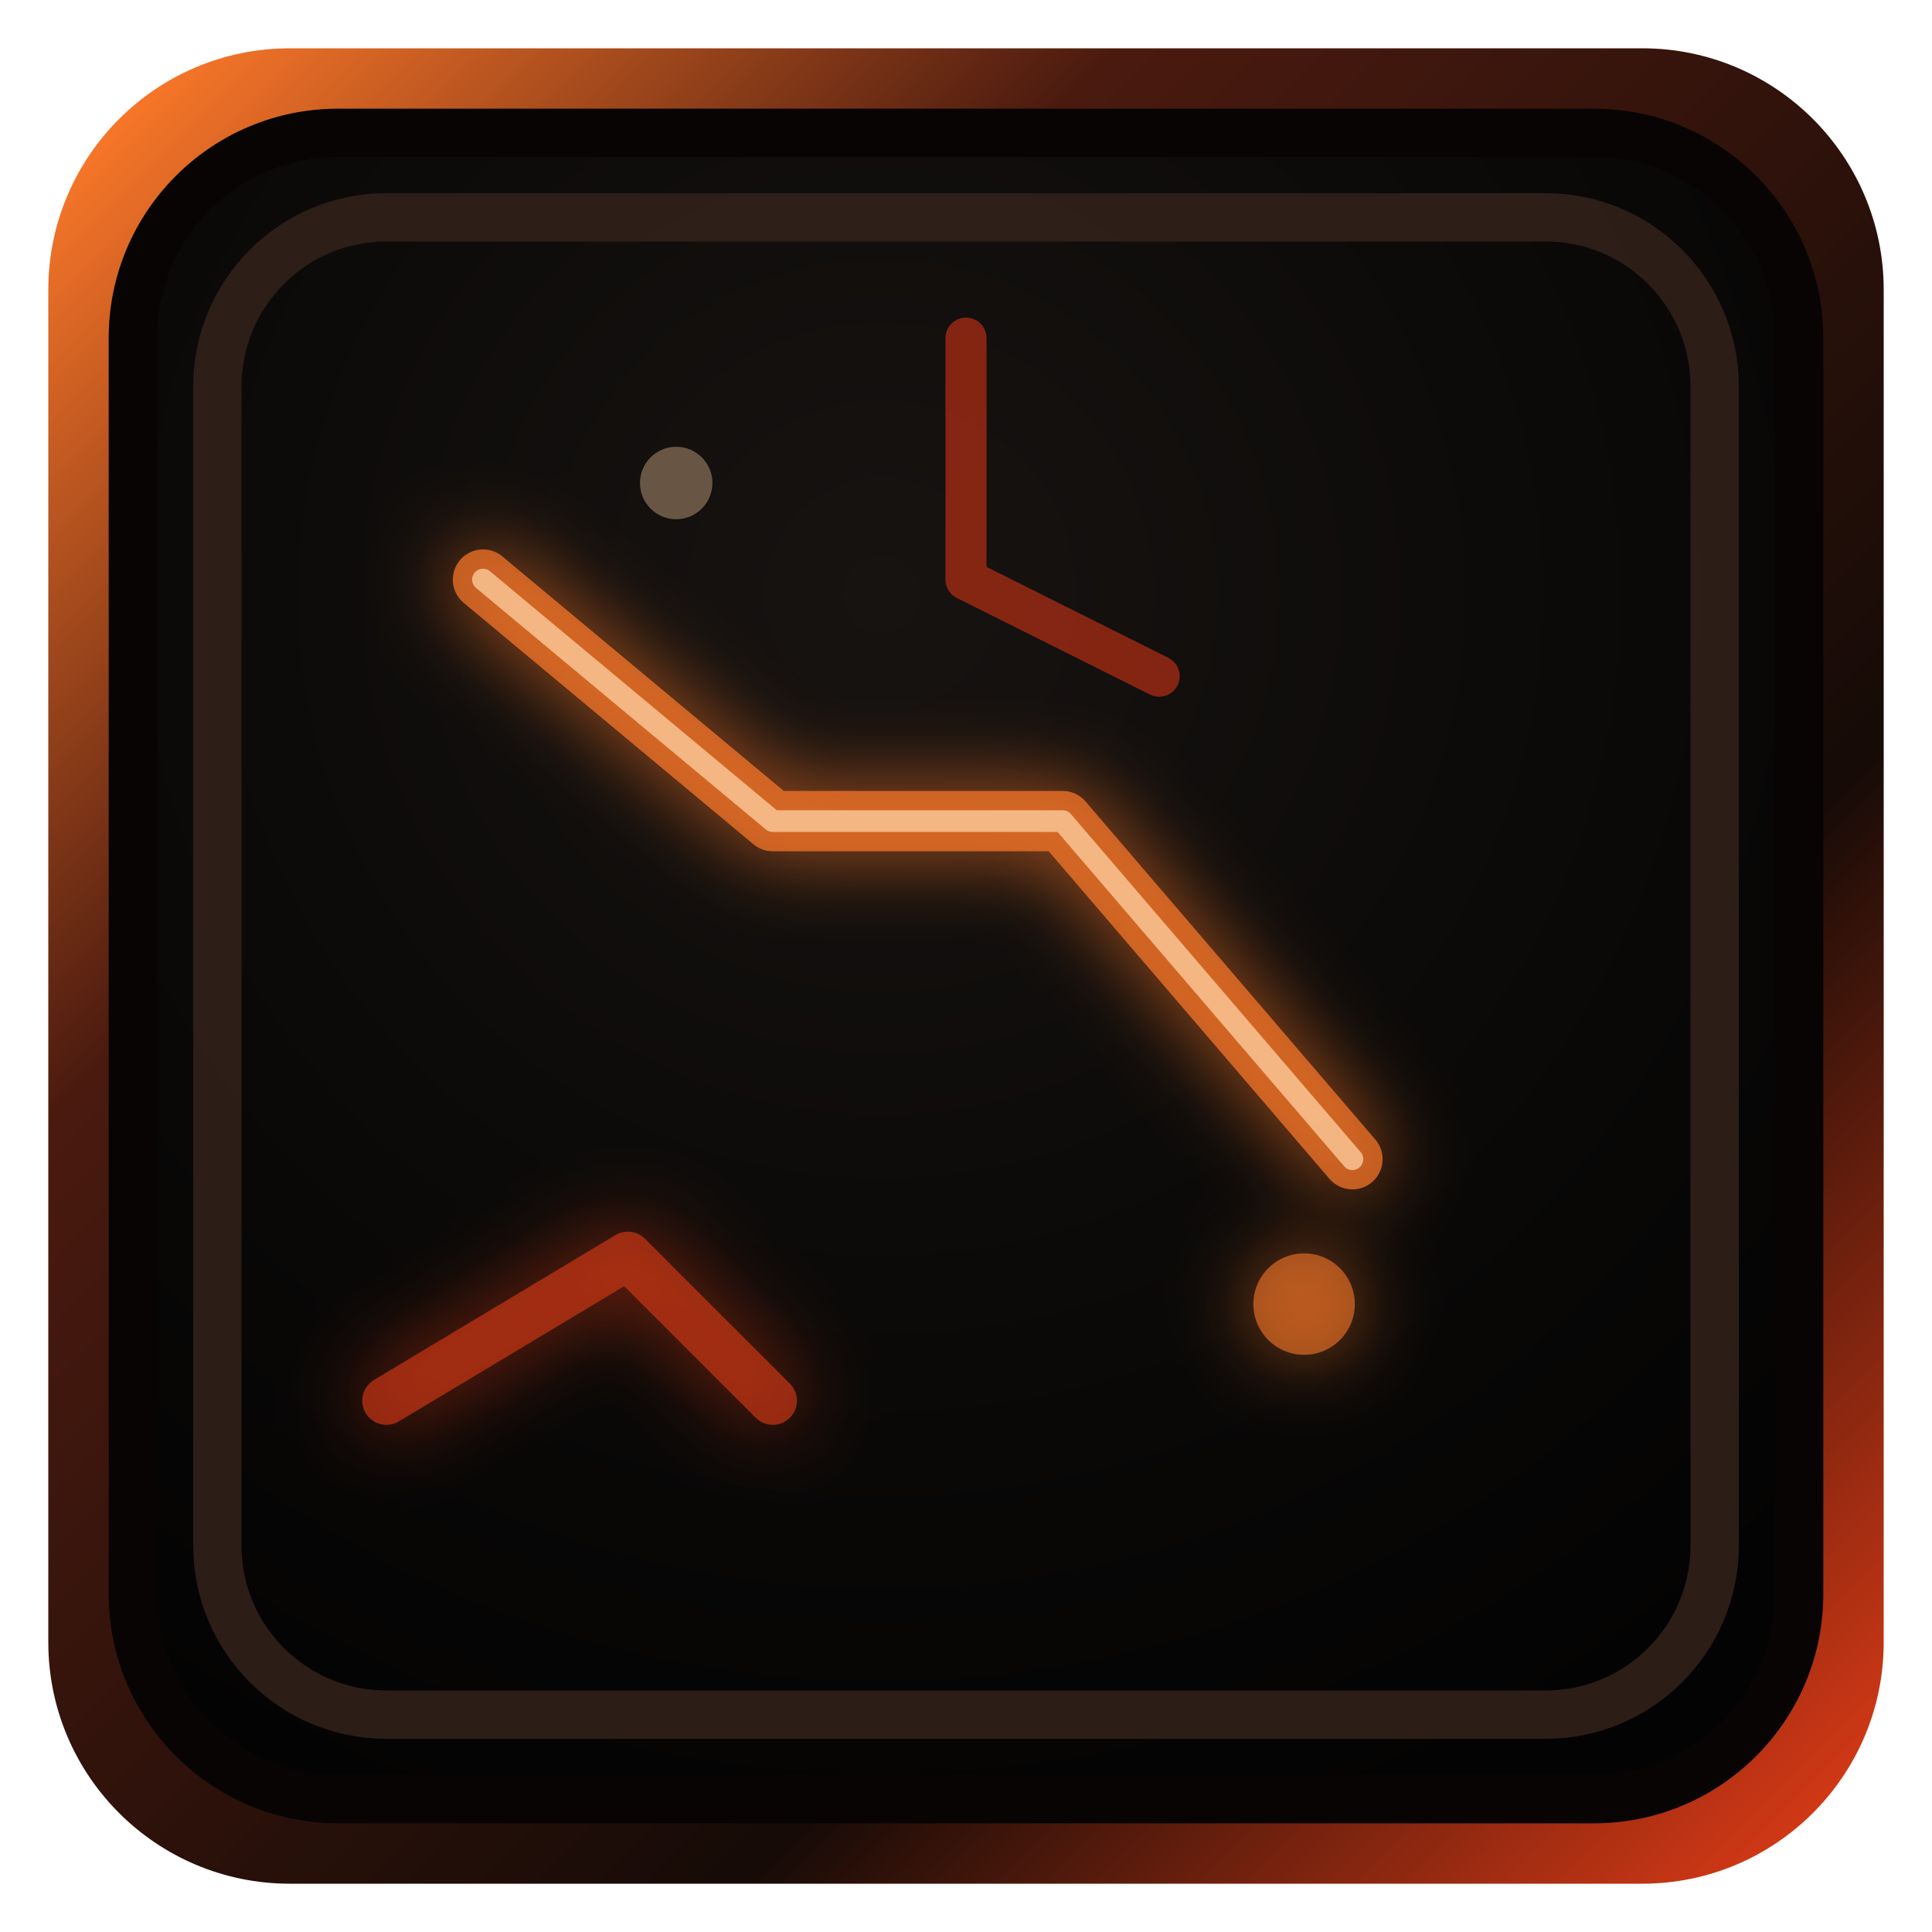
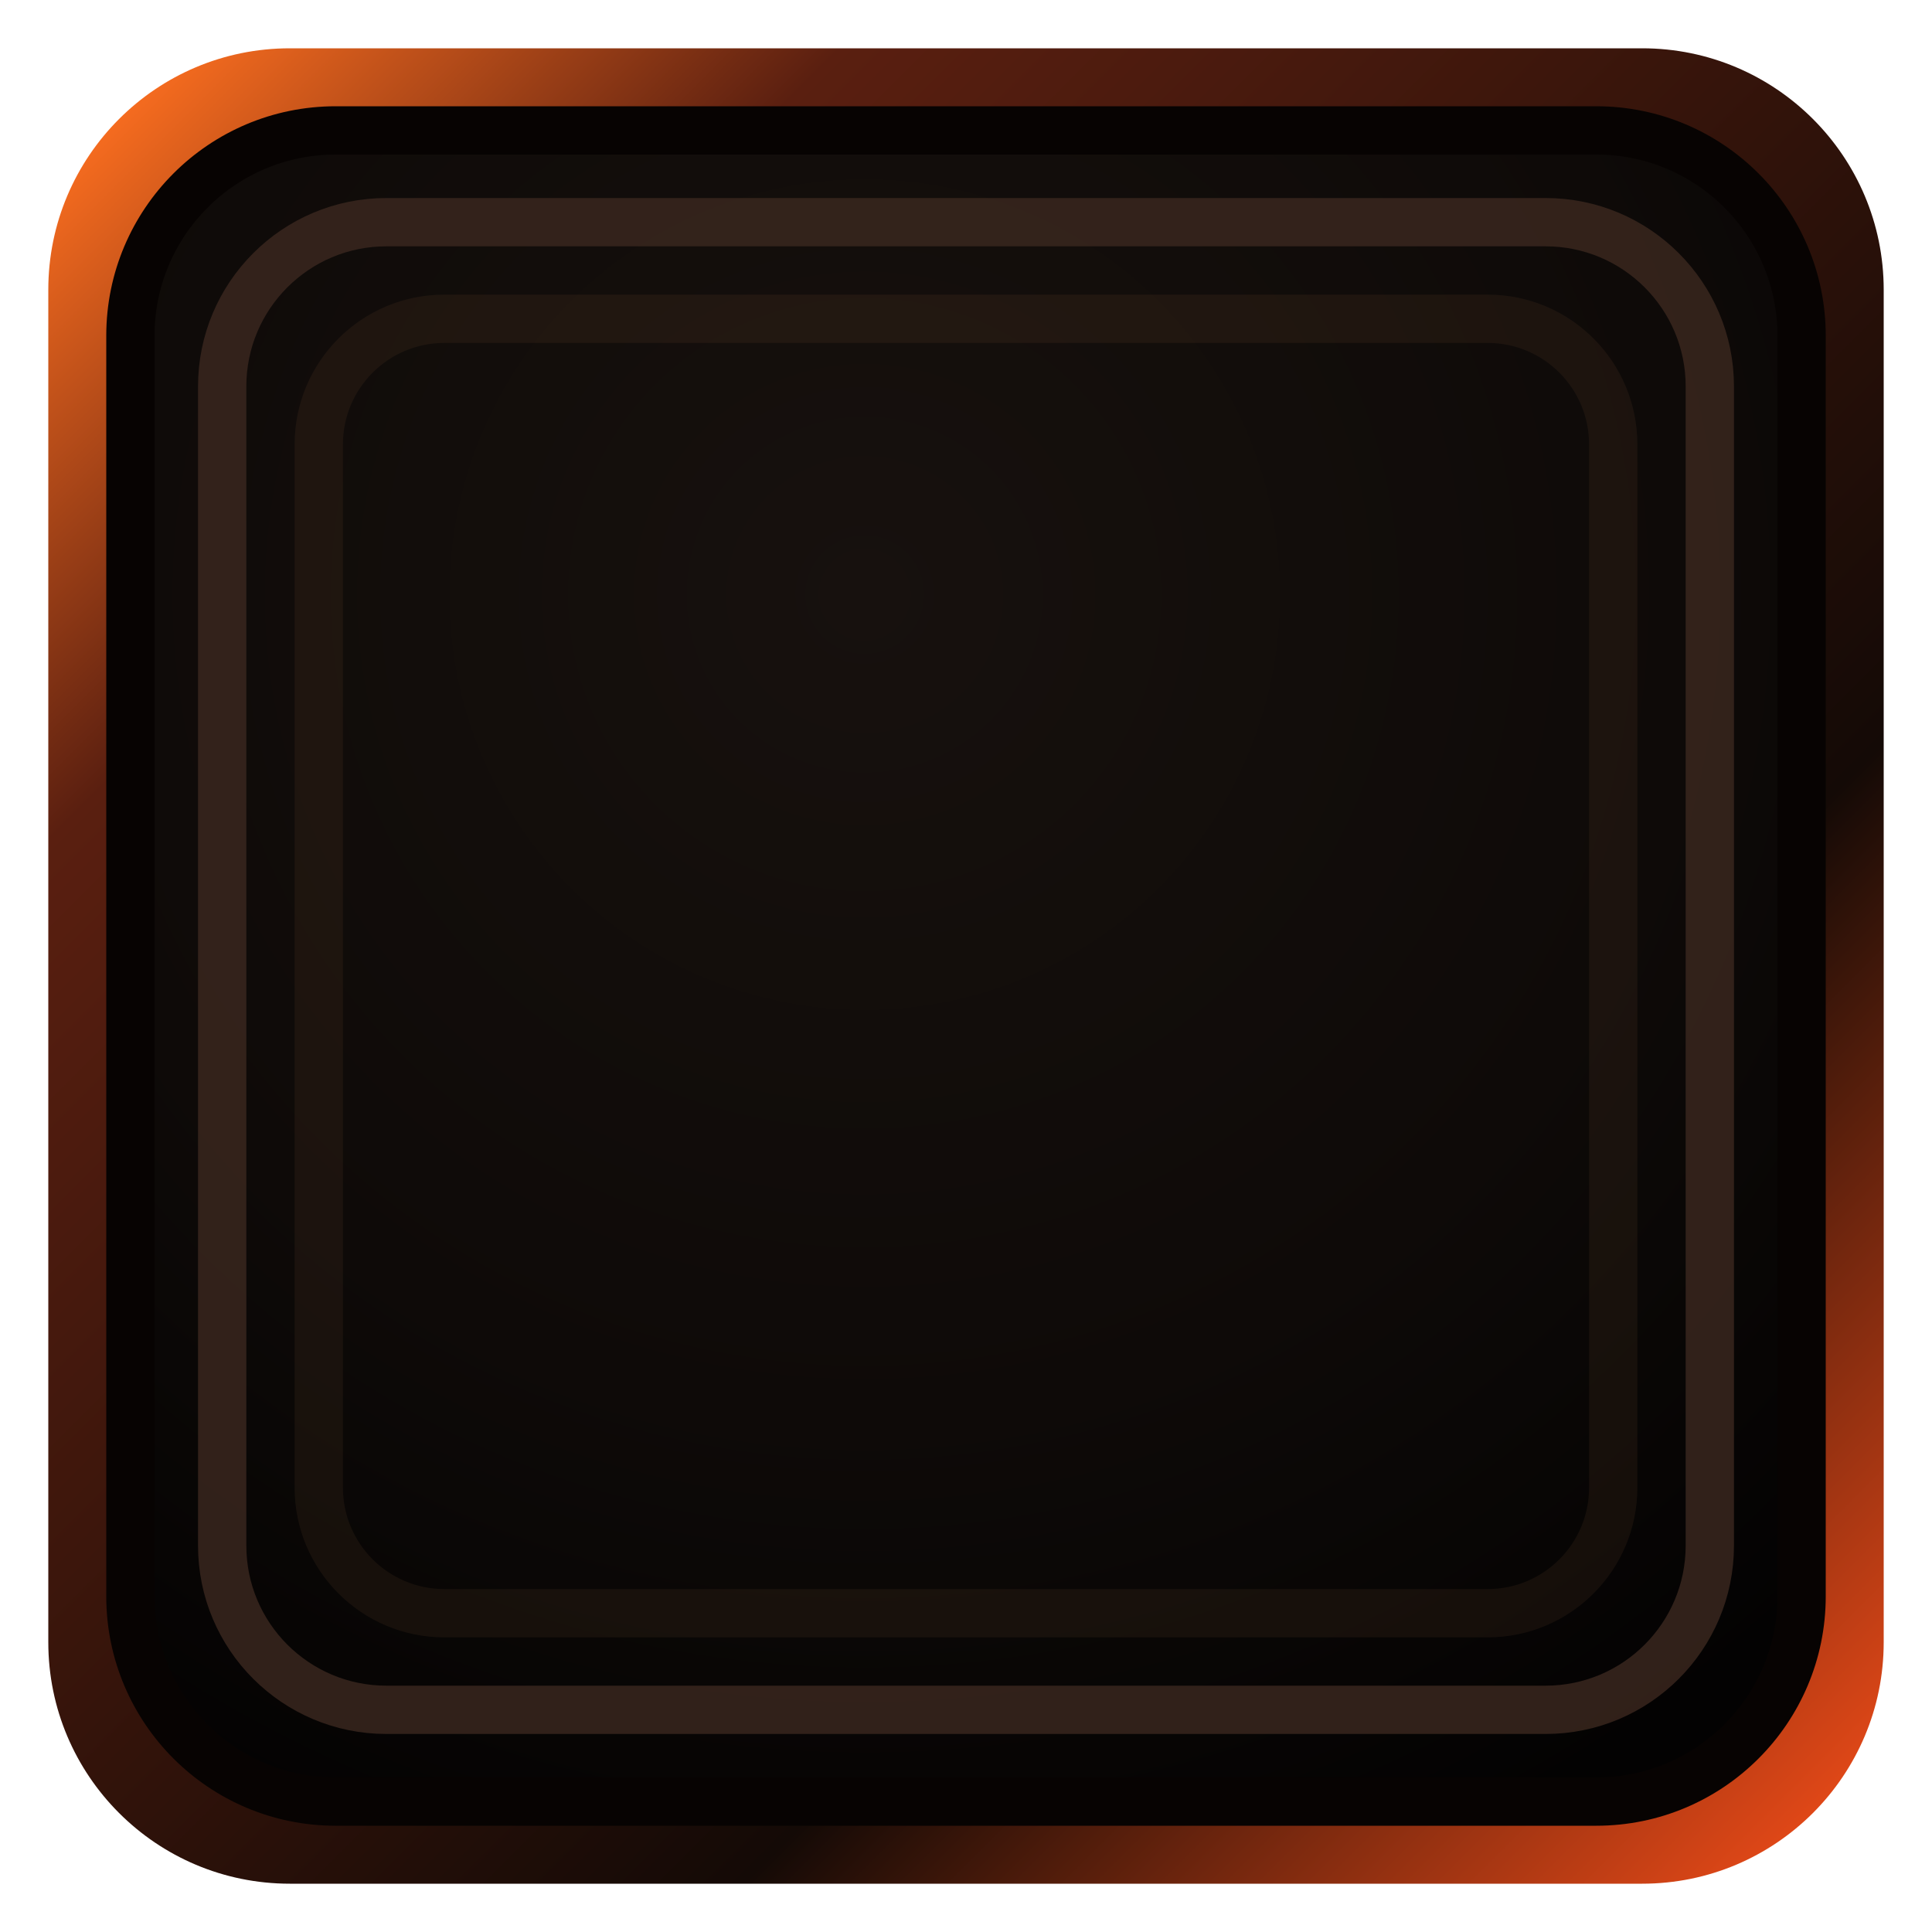
<svg xmlns="http://www.w3.org/2000/svg" width="40" height="40" viewBox="0 0 40 40" fill="none">
  <defs>
    <linearGradient id="rim" x1="2" y1="2" x2="38" y2="38" gradientUnits="userSpaceOnUse">
-       <stop offset="0" stop-color="#FF7A2A" />
-       <stop offset="0.28" stop-color="#4A1A0F" />
-       <stop offset="0.7" stop-color="#160B07" />
-       <stop offset="1" stop-color="#D93A16" />
+       <stop offset="0" stop-color="#FF7020" />
+       <stop offset="0.2" stop-color="#5A1F10" />
+       <stop offset="0.7" stop-color="#140A06" />
+       <stop offset="1" stop-color="#E84A18" />
    </linearGradient>
-     <radialGradient id="basalt" cx="0.45" cy="0.28" r="0.78">
-       <stop offset="0" stop-color="#171311" />
-       <stop offset="0.65" stop-color="#090807" />
-       <stop offset="1" stop-color="#040303" />
+     <radialGradient id="stone" cx="0.44" cy="0.28" r="0.82">
+       <stop offset="0" stop-color="#17110E" />
+       <stop offset="0.6" stop-color="#0E0A08" />
+       <stop offset="1" stop-color="#030202" />
    </radialGradient>
-     <filter id="lavaGlow" x="-8" y="-8" width="56" height="56" color-interpolation-filters="sRGB">
-       <feGaussianBlur stdDeviation="0.85" result="blur" />
-       <feMerge>
-         <feMergeNode in="blur" />
-         <feMergeNode in="SourceGraphic" />
-       </feMerge>
-     </filter>
  </defs>
  <rect x="1" y="1" width="38" height="38" rx="5" fill="url(#rim)" />
-   <rect x="2.75" y="2.75" width="34.5" height="34.5" rx="4.25" fill="url(#basalt)" stroke="#080403" stroke-width="1" />
-   <rect x="4.5" y="4.5" width="31" height="31" rx="3.5" stroke="#35231B" stroke-opacity="0.82" stroke-width="1" />
-   <path d="M10 12 L16 17 L22 17 L28 24" stroke="#FF7A2A" stroke-width="1.25" stroke-linecap="round" stroke-linejoin="round" stroke-opacity="0.7" filter="url(#lavaGlow)" />
-   <path d="M10 12 L16 17 L22 17 L28 24" stroke="#FFD1A3" stroke-width="0.45" stroke-linecap="round" stroke-linejoin="round" stroke-opacity="0.75" />
-   <path d="M8 29 L13 26 L16 29" stroke="#D93A16" stroke-width="1" stroke-linecap="round" stroke-linejoin="round" stroke-opacity="0.62" filter="url(#lavaGlow)" />
-   <path d="M20 7 L20 12 L24 14" stroke="#FF3D18" stroke-width="0.85" stroke-linecap="round" stroke-linejoin="round" stroke-opacity="0.48" />
-   <circle cx="27" cy="27" r="1.05" fill="#FF7A2A" fill-opacity="0.58" filter="url(#lavaGlow)" />
-   <circle cx="14" cy="10" r="0.75" fill="#FFD1A3" fill-opacity="0.36" />
+   <rect x="2.7" y="2.7" width="34.6" height="34.6" rx="4.25" fill="url(#stone)" stroke="#070302" stroke-width="1" />
+   <rect x="4.6" y="4.6" width="30.8" height="30.8" rx="3.4" stroke="#3B281F" stroke-opacity="0.82" stroke-width="1" />
+   <rect x="6.6" y="6.6" width="26.8" height="26.8" rx="2.6" stroke="#FFB36B" stroke-opacity="0.06" stroke-width="1" />
</svg>
